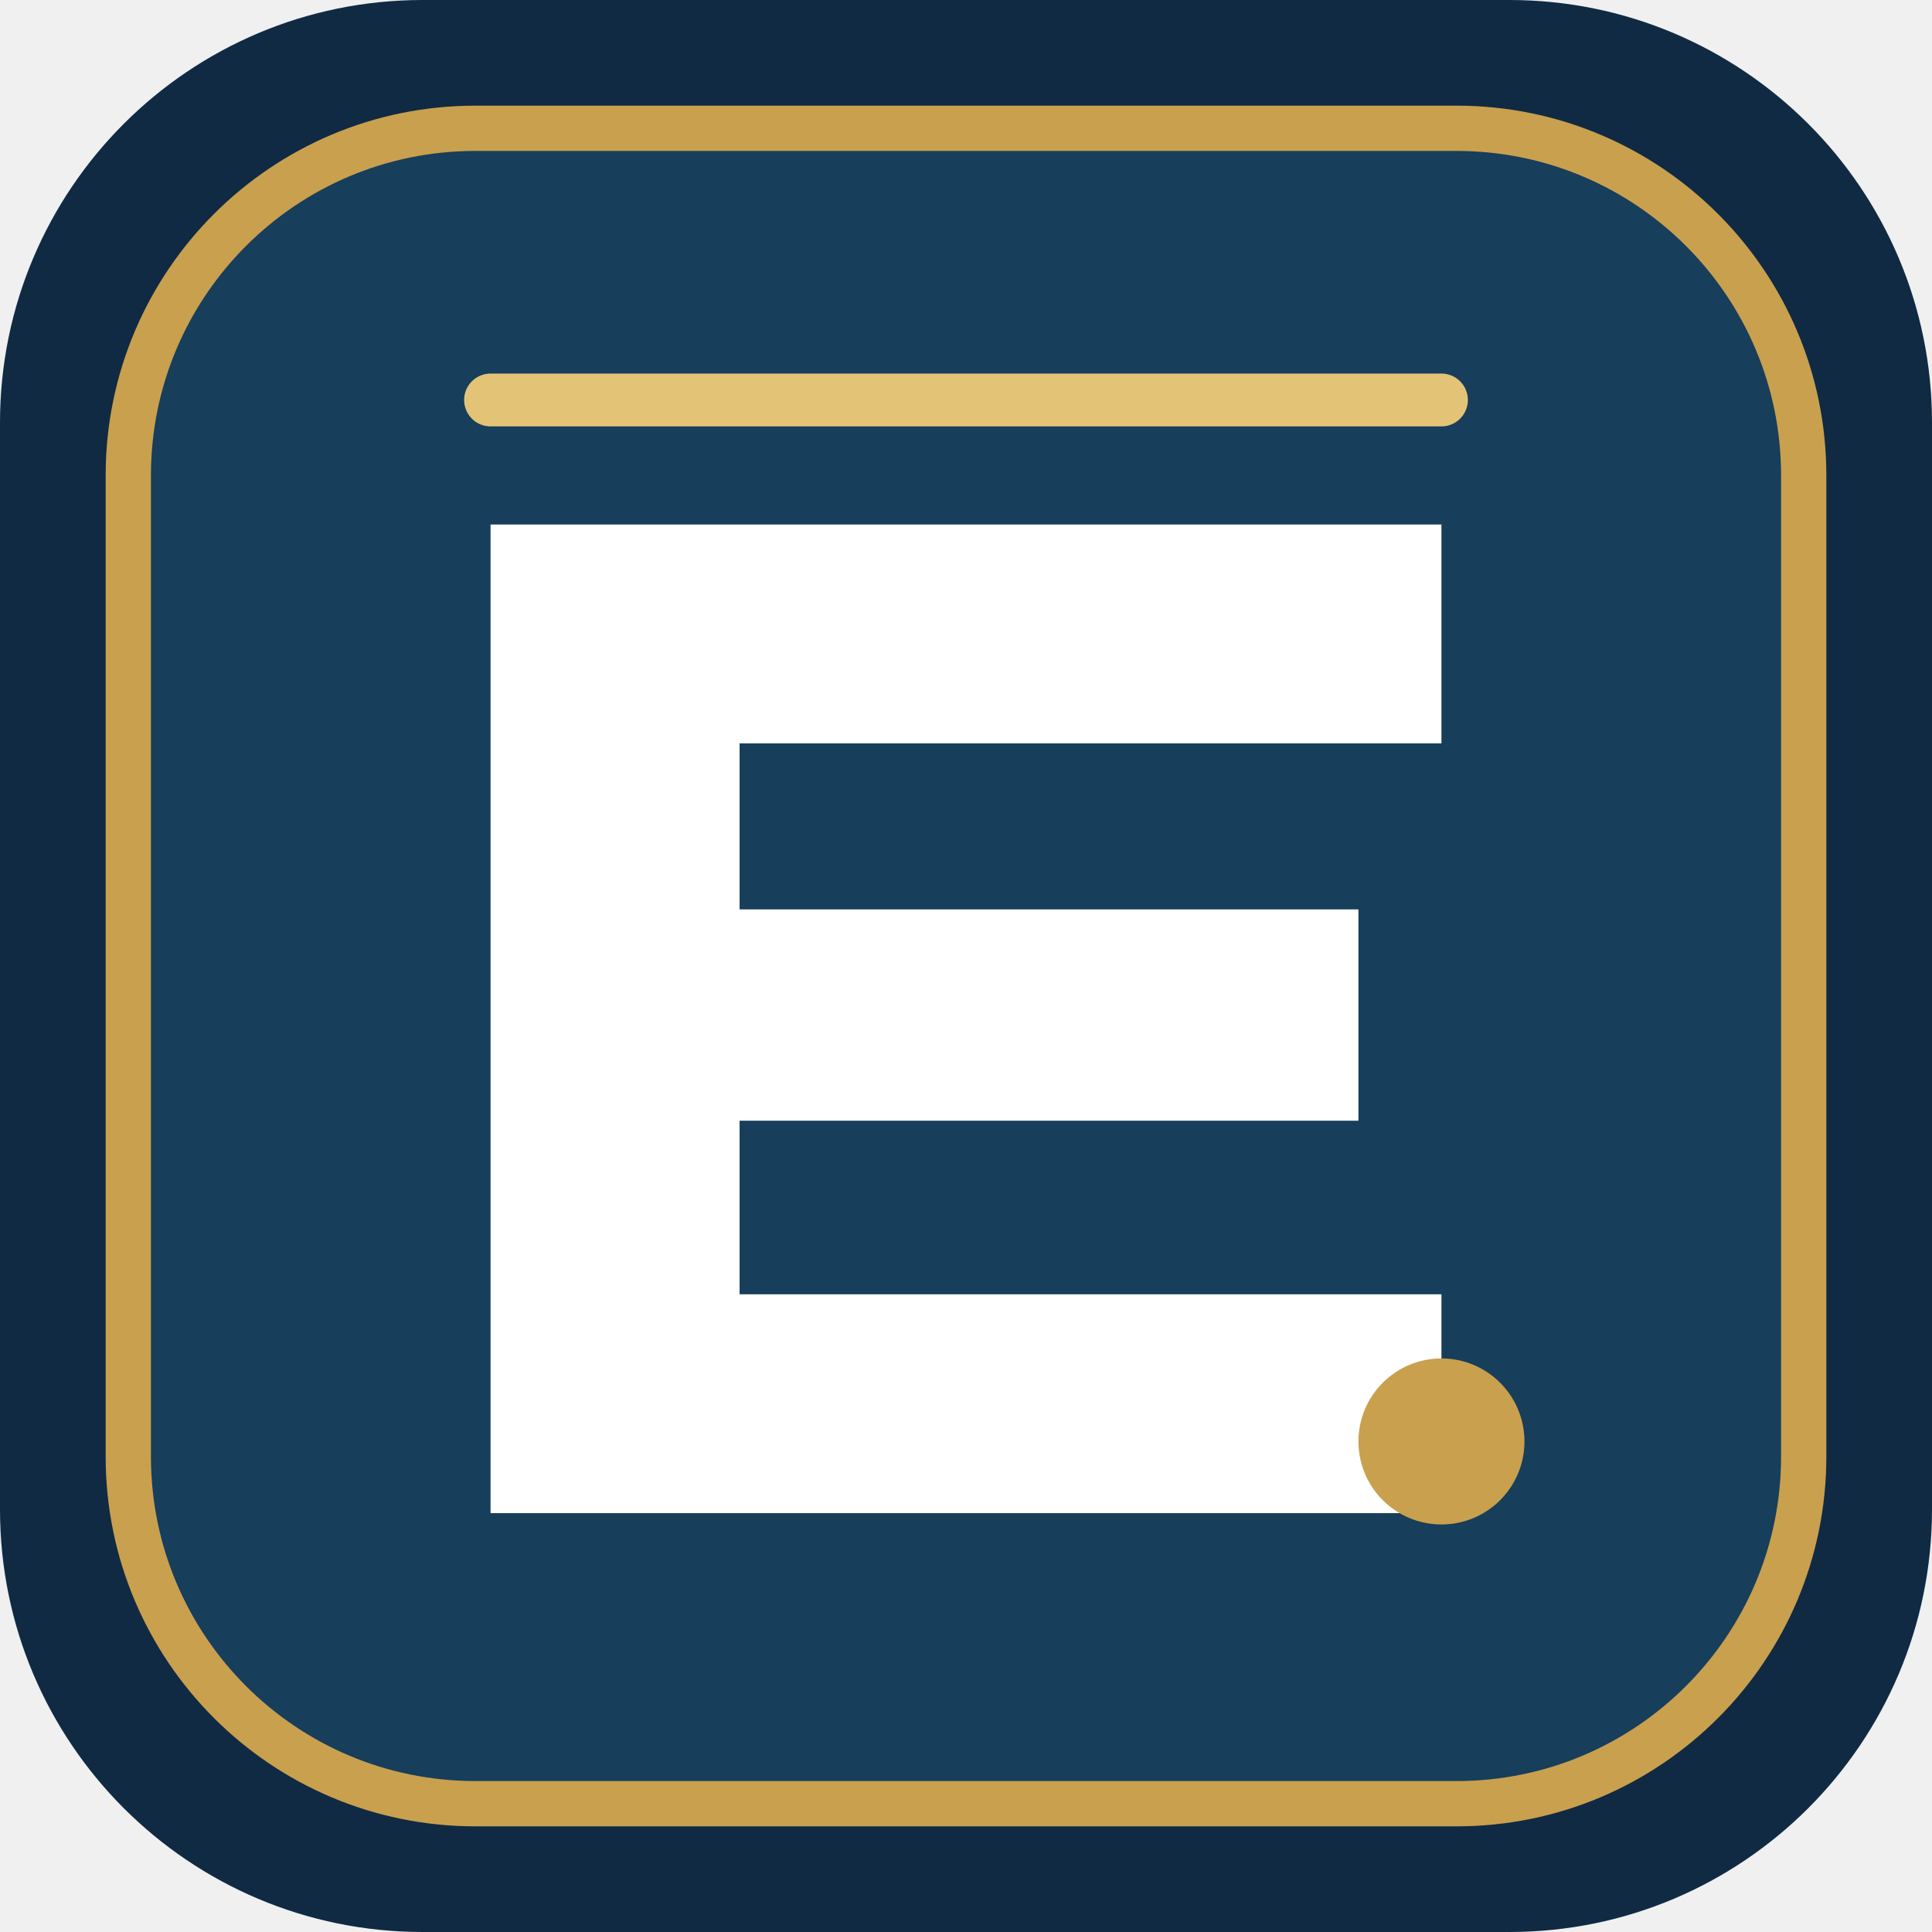
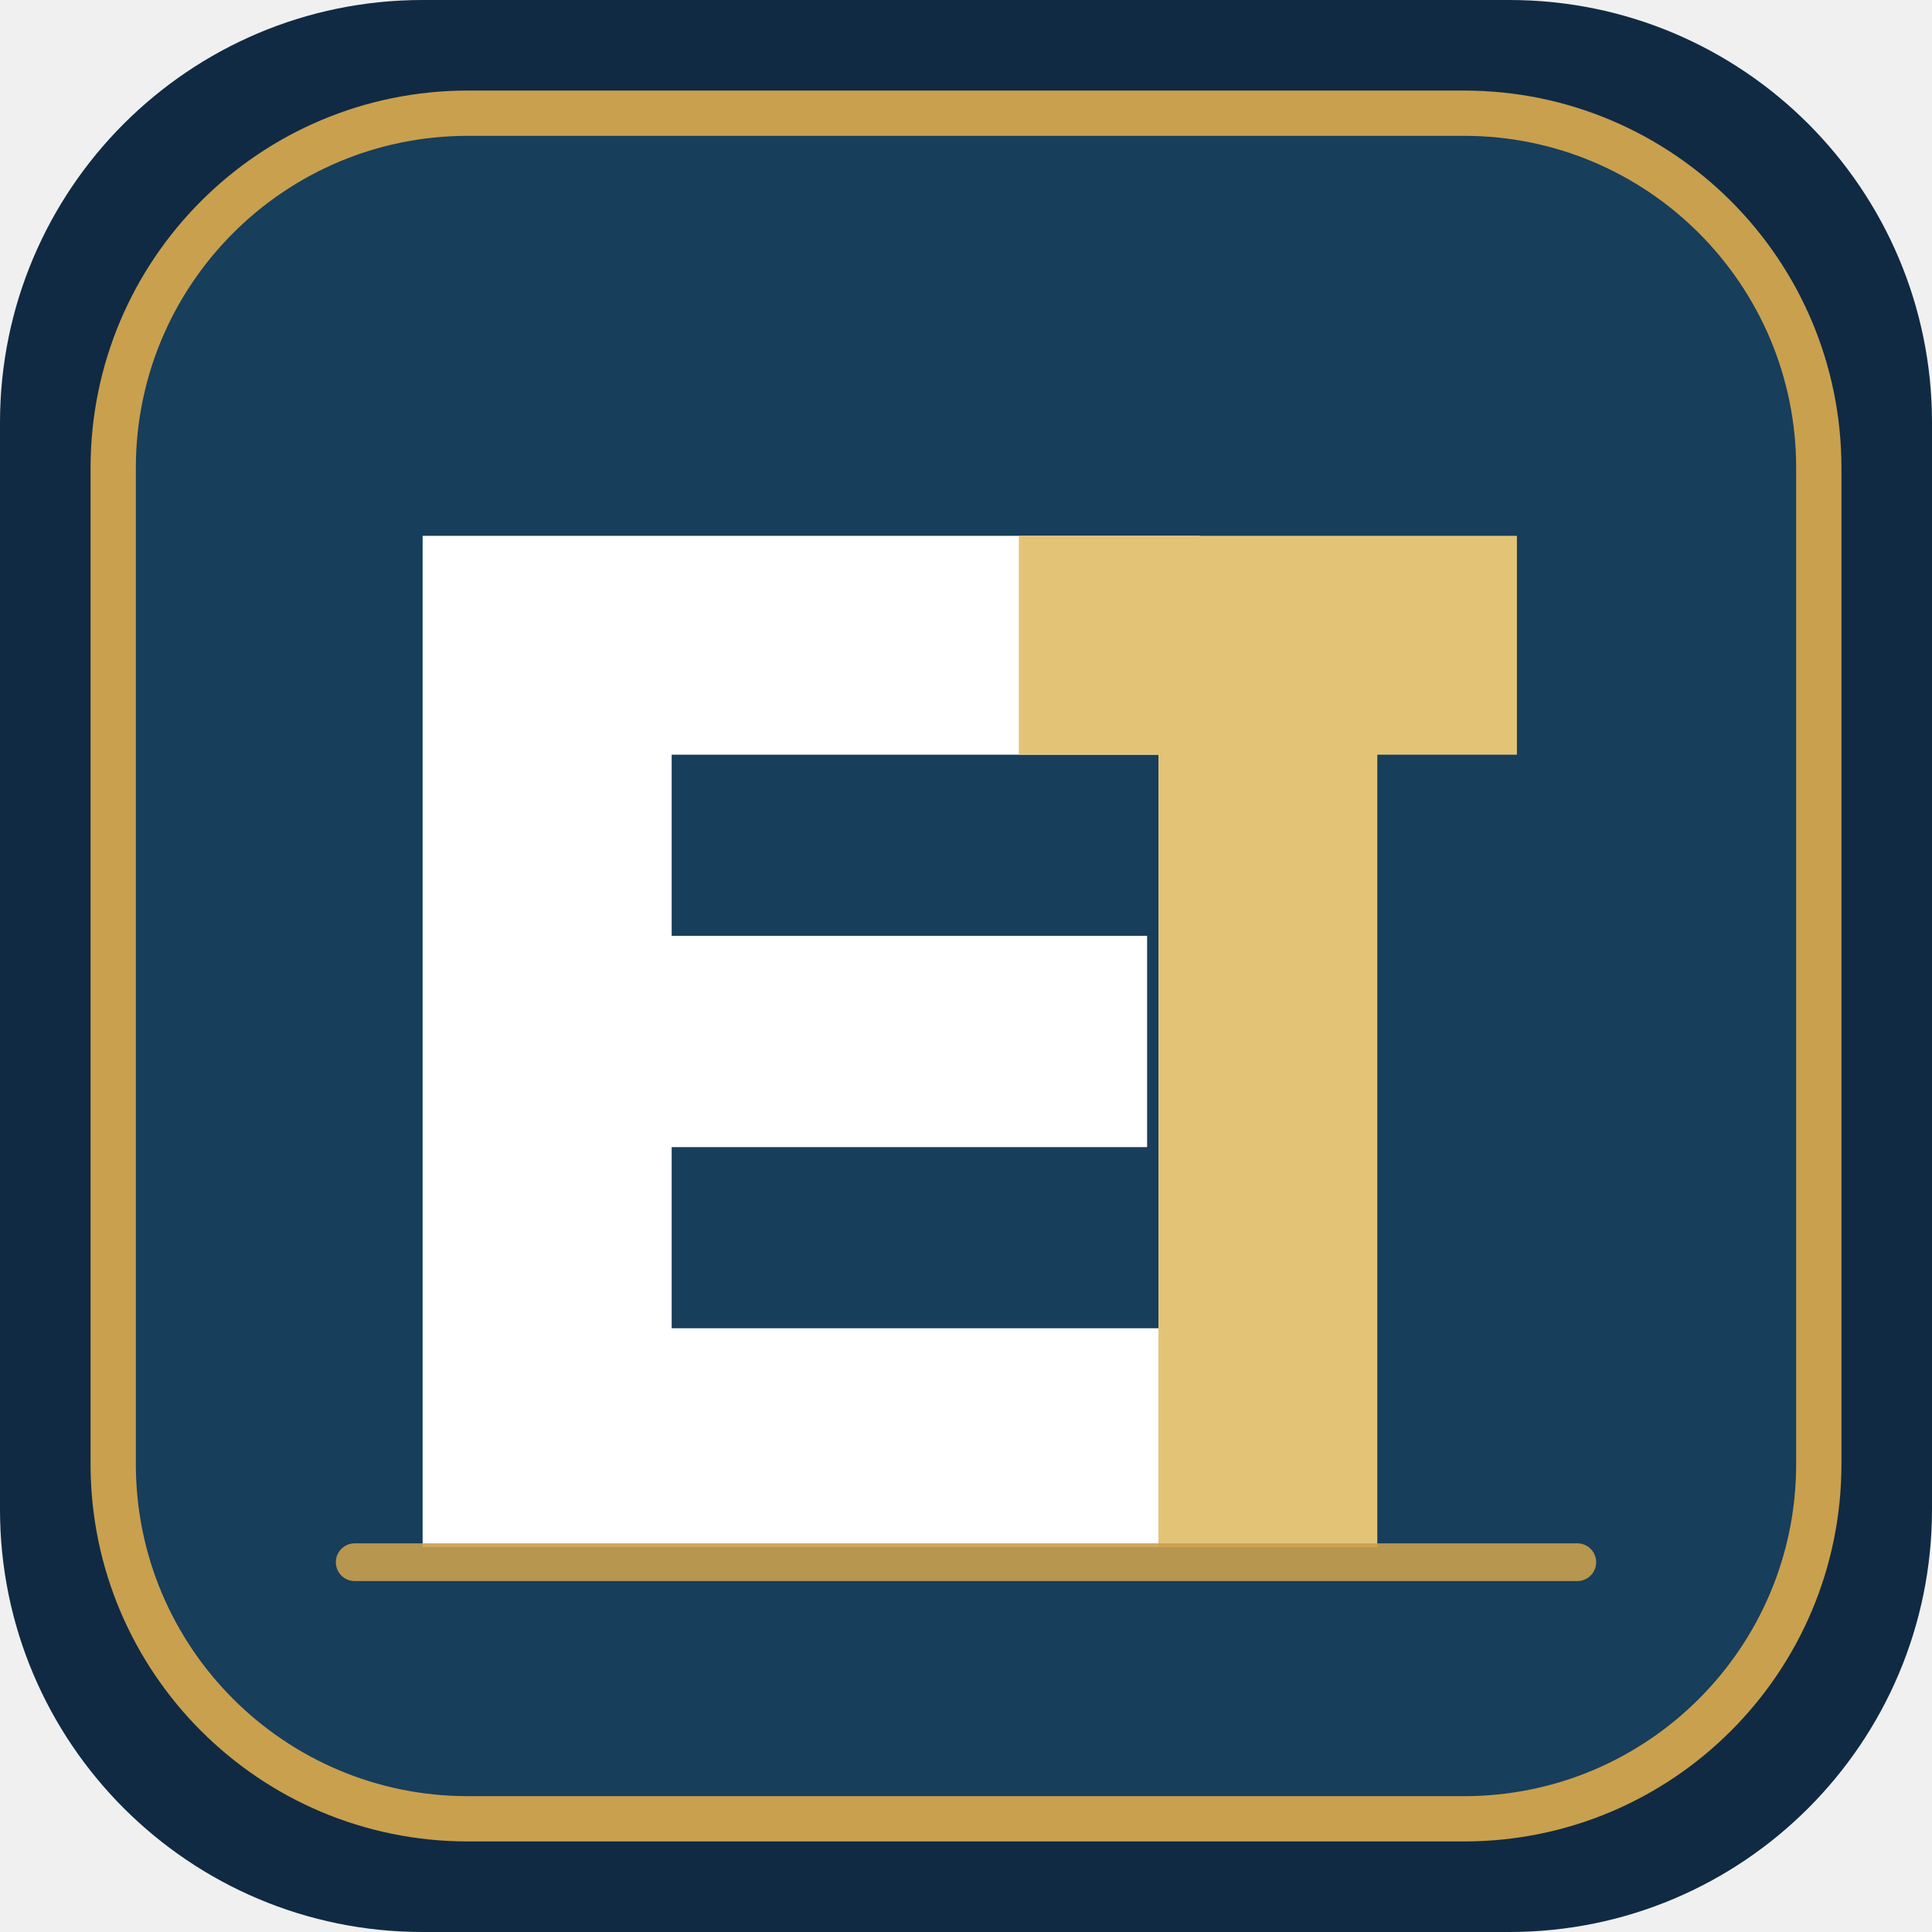
<svg xmlns="http://www.w3.org/2000/svg" viewBox="0 0 512 512">
  <rect width="512" height="512" rx="112" fill="#102a43" />
-   <rect x="34" y="34" width="444" height="444" rx="92" fill="#173e5b" stroke="#c9a04e" stroke-width="12" />
-   <path d="M130 139h252v58H196v44h164v56H196v46h186v58H130z" fill="#fff" />
-   <path d="M130 106h252" stroke="#e3c477" stroke-width="14" stroke-linecap="round" />
-   <circle cx="382" cy="382" r="22" fill="#c9a04e" />
+   <rect x="30" y="30" width="452" height="452" rx="94" fill="#173e5b" stroke="#c9a04e" stroke-width="12" />
+   <path d="M112 142h206v58H178v48h126v56H178v48h140v58H112z" fill="#ffffff" />
+   <path d="M270 142h132v58h-37v210h-58V200h-37z" fill="#e3c477" />
+   <path d="M94 414h324" stroke="#c9a04e" stroke-width="10" stroke-linecap="round" opacity=".9" />
</svg>
